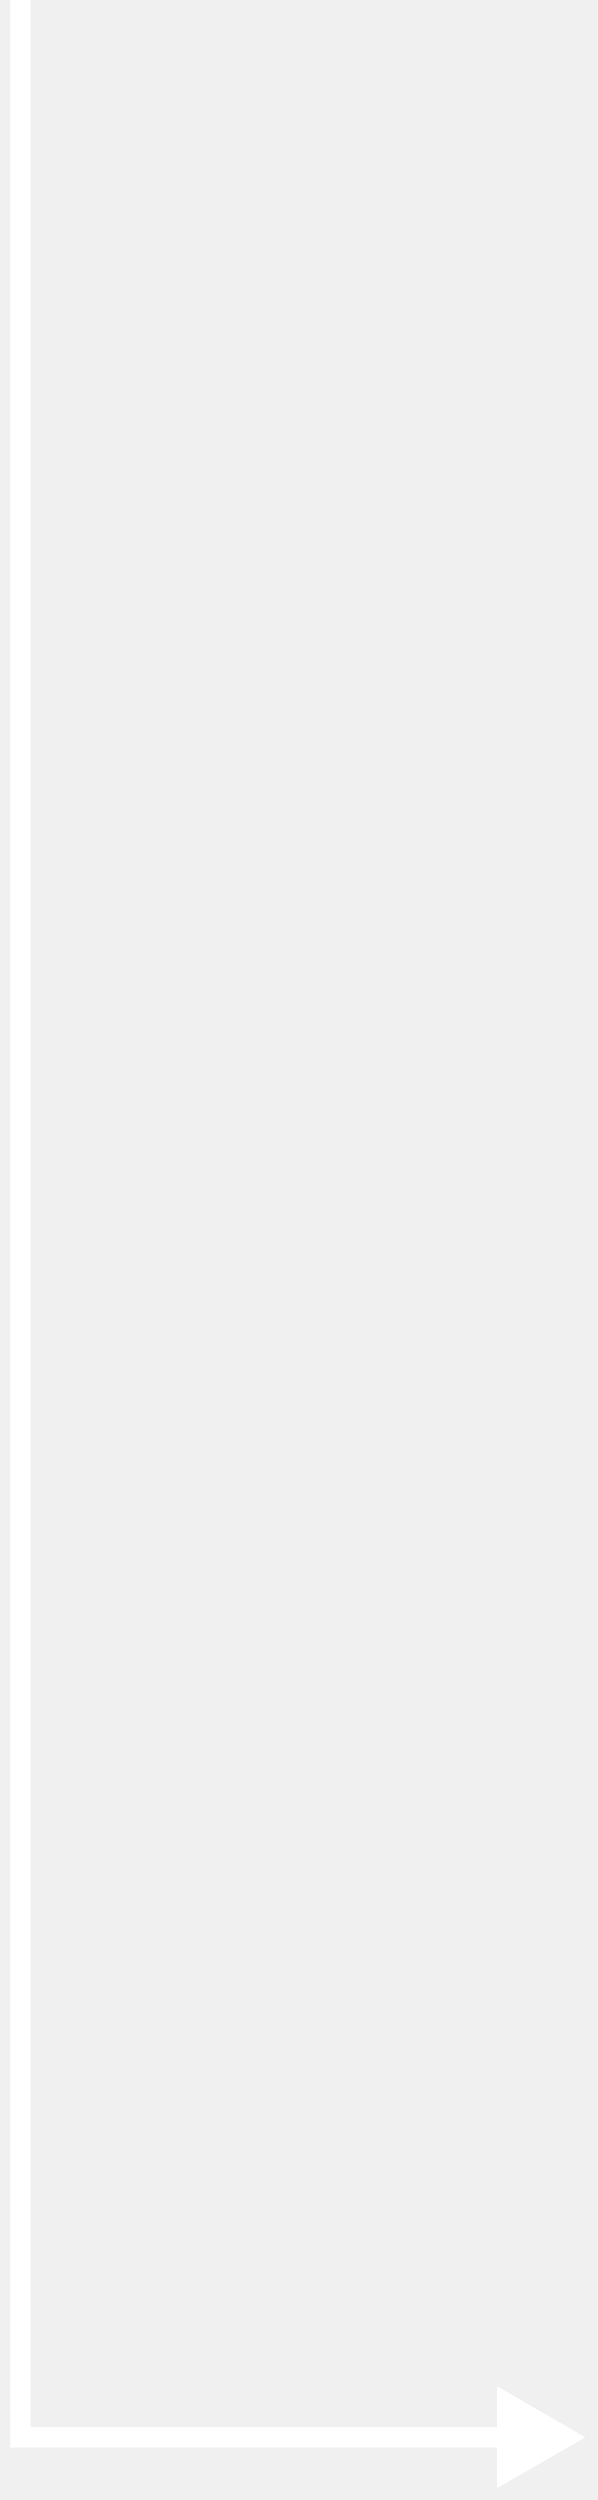
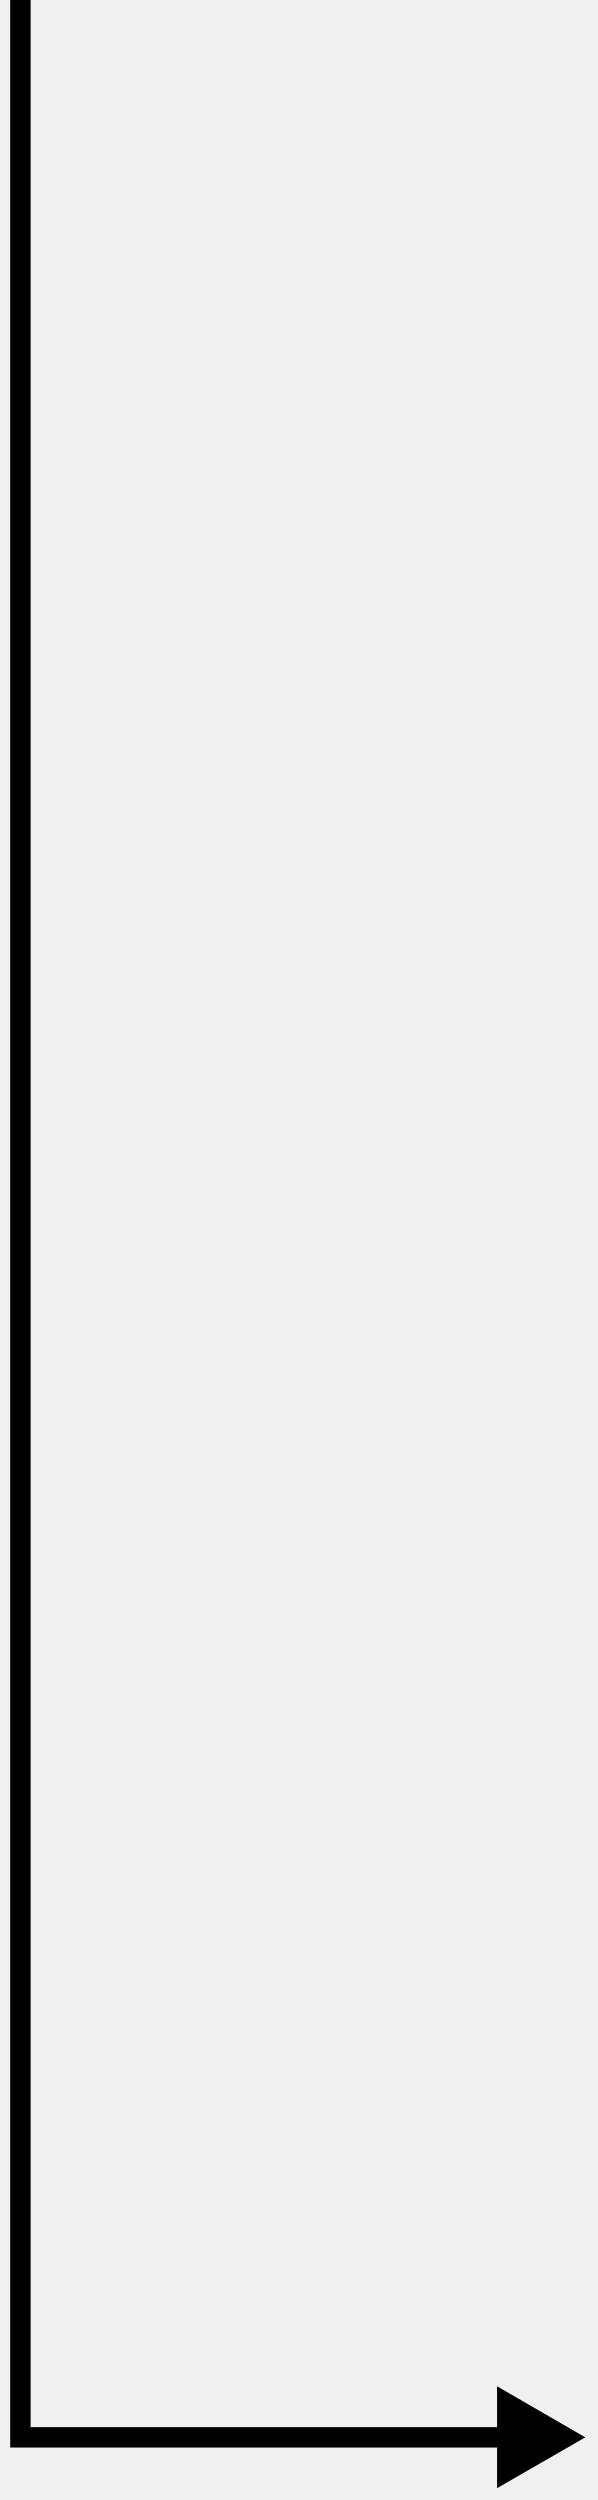
<svg xmlns="http://www.w3.org/2000/svg" viewBox="0 0 29.26 122.47">
-   <path d="m1-11.28v130.68h24.08" fill="none" stroke="#fff" stroke-miterlimit="10" />
-   <path d="m24.35 121.89 4.32-2.49-4.32-2.5z" fill="#fff" />
+   <path d="m1-11.28v130.68h24.08" fill="none" stroke="#000" stroke-miterlimit="10" />
+   <path d="m24.35 121.89 4.32-2.49-4.32-2.5z" fill="#000" />
</svg>
